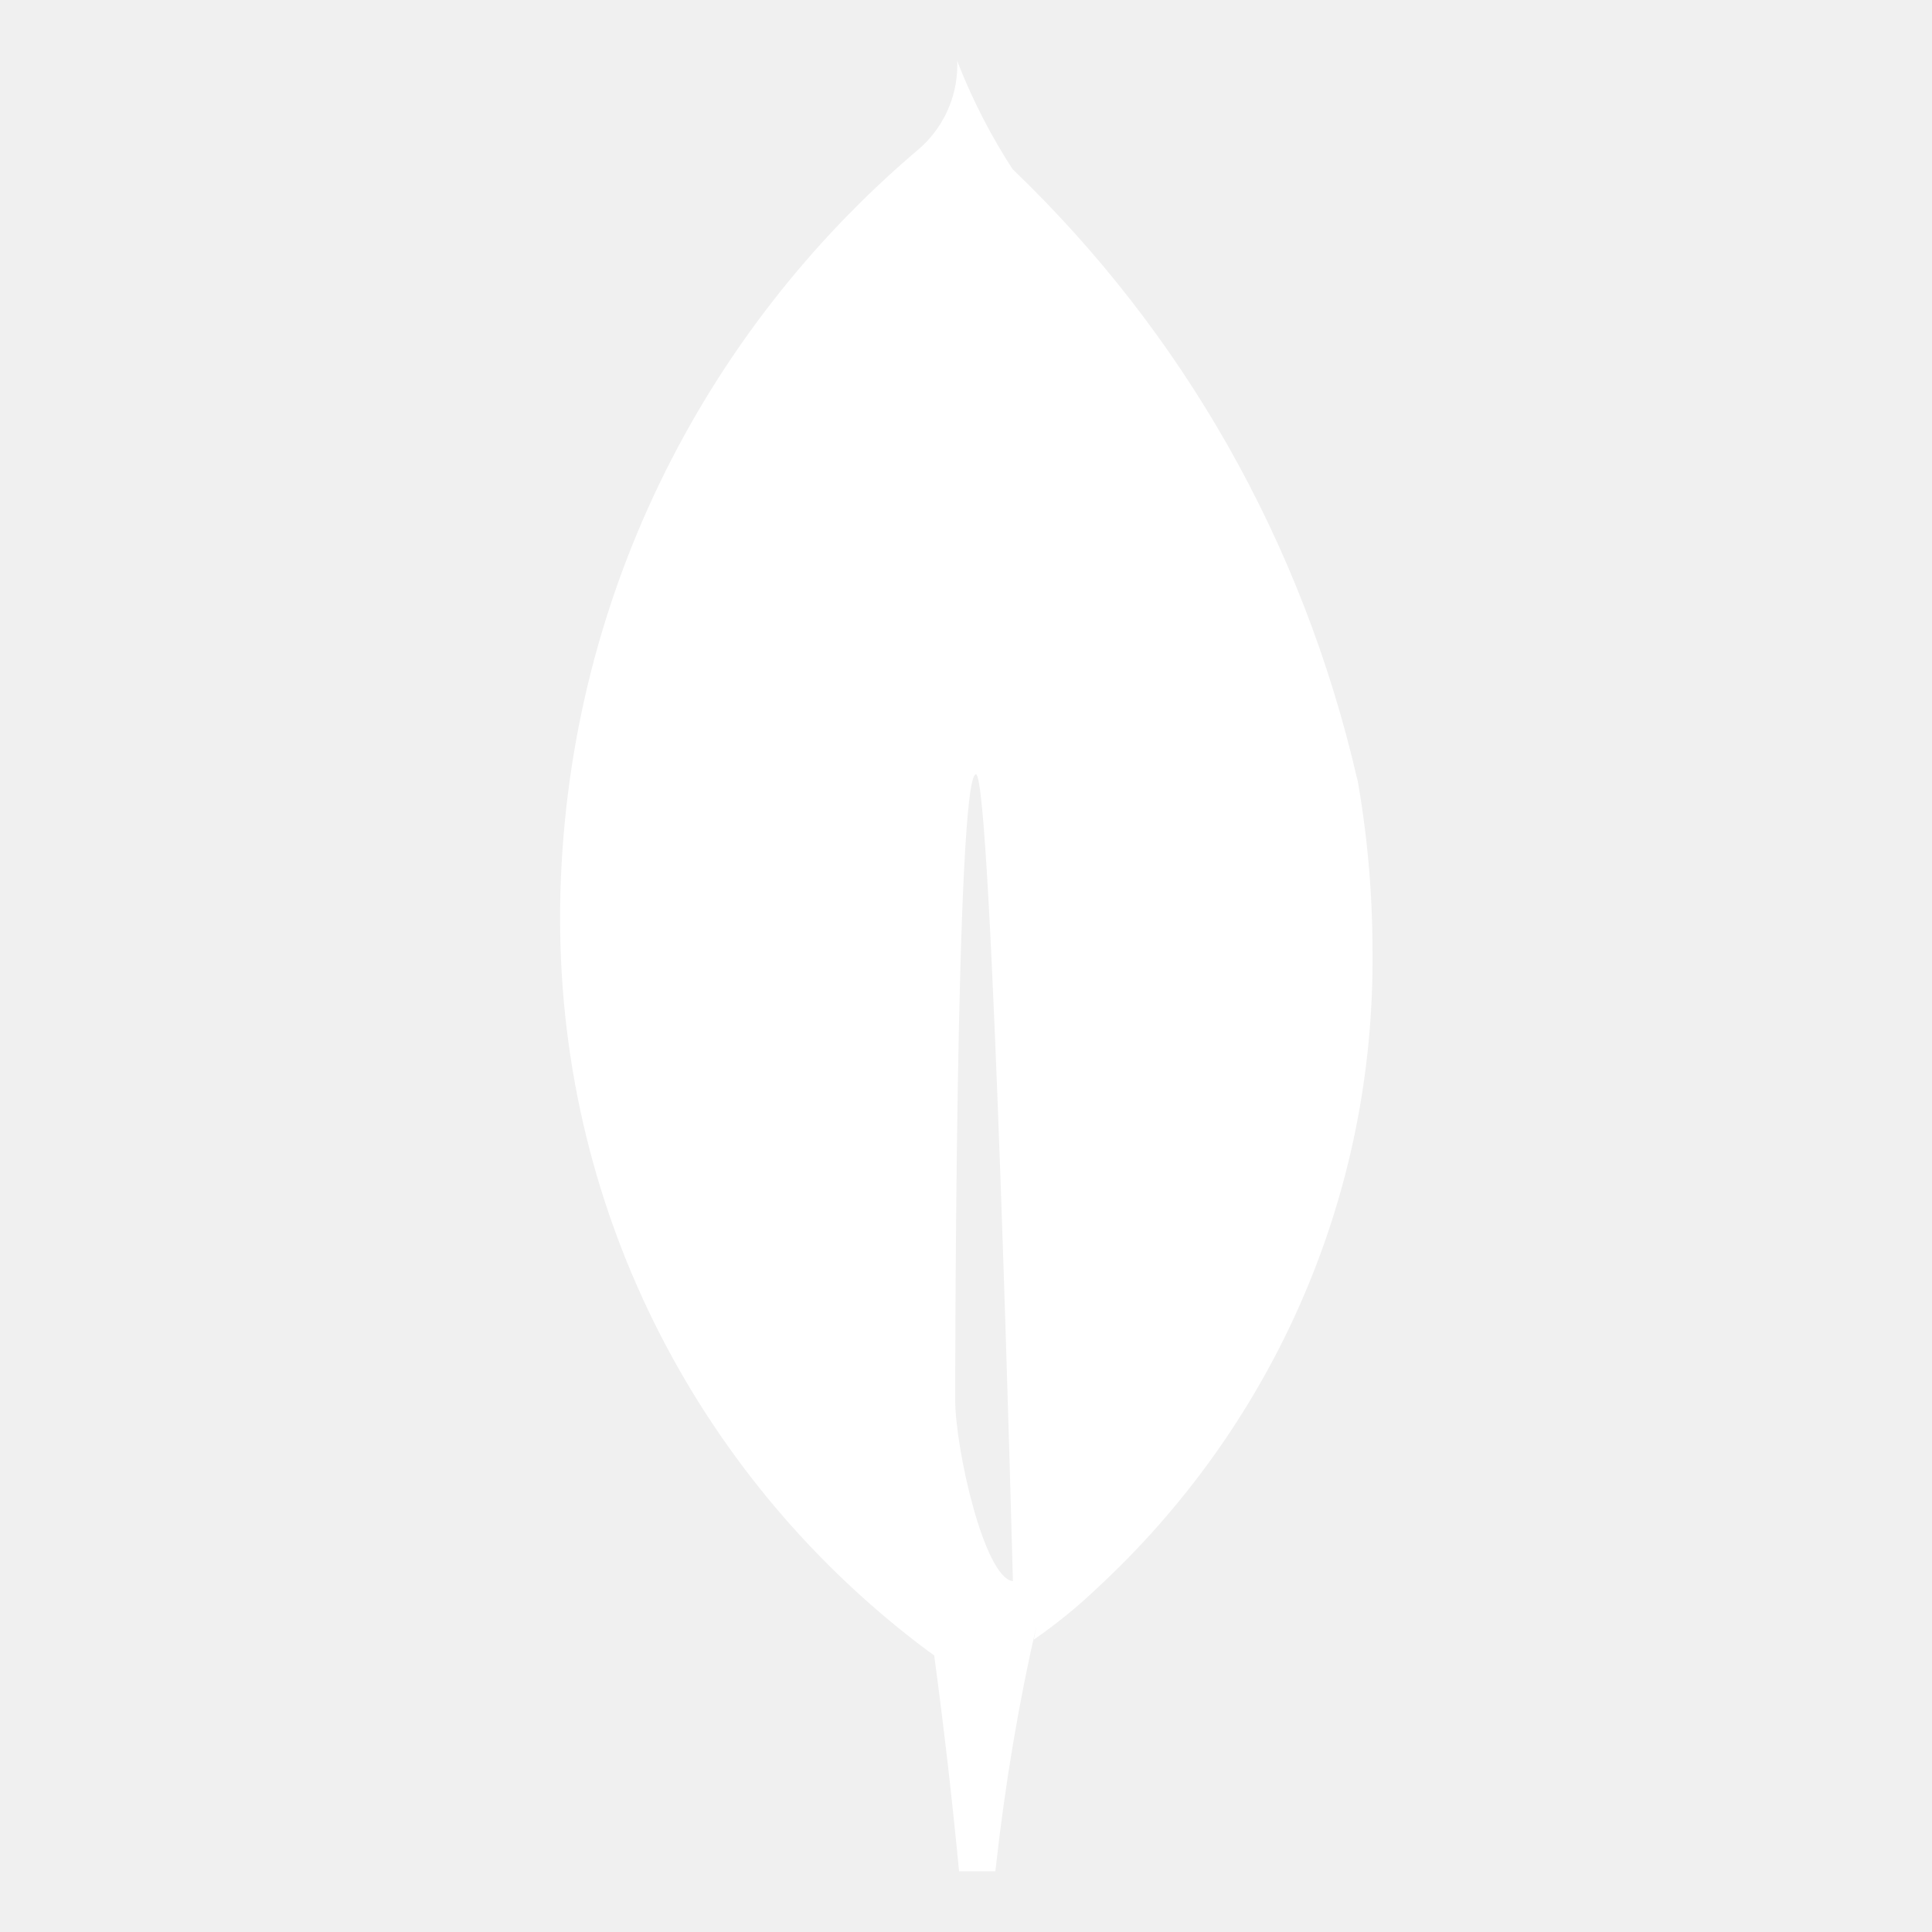
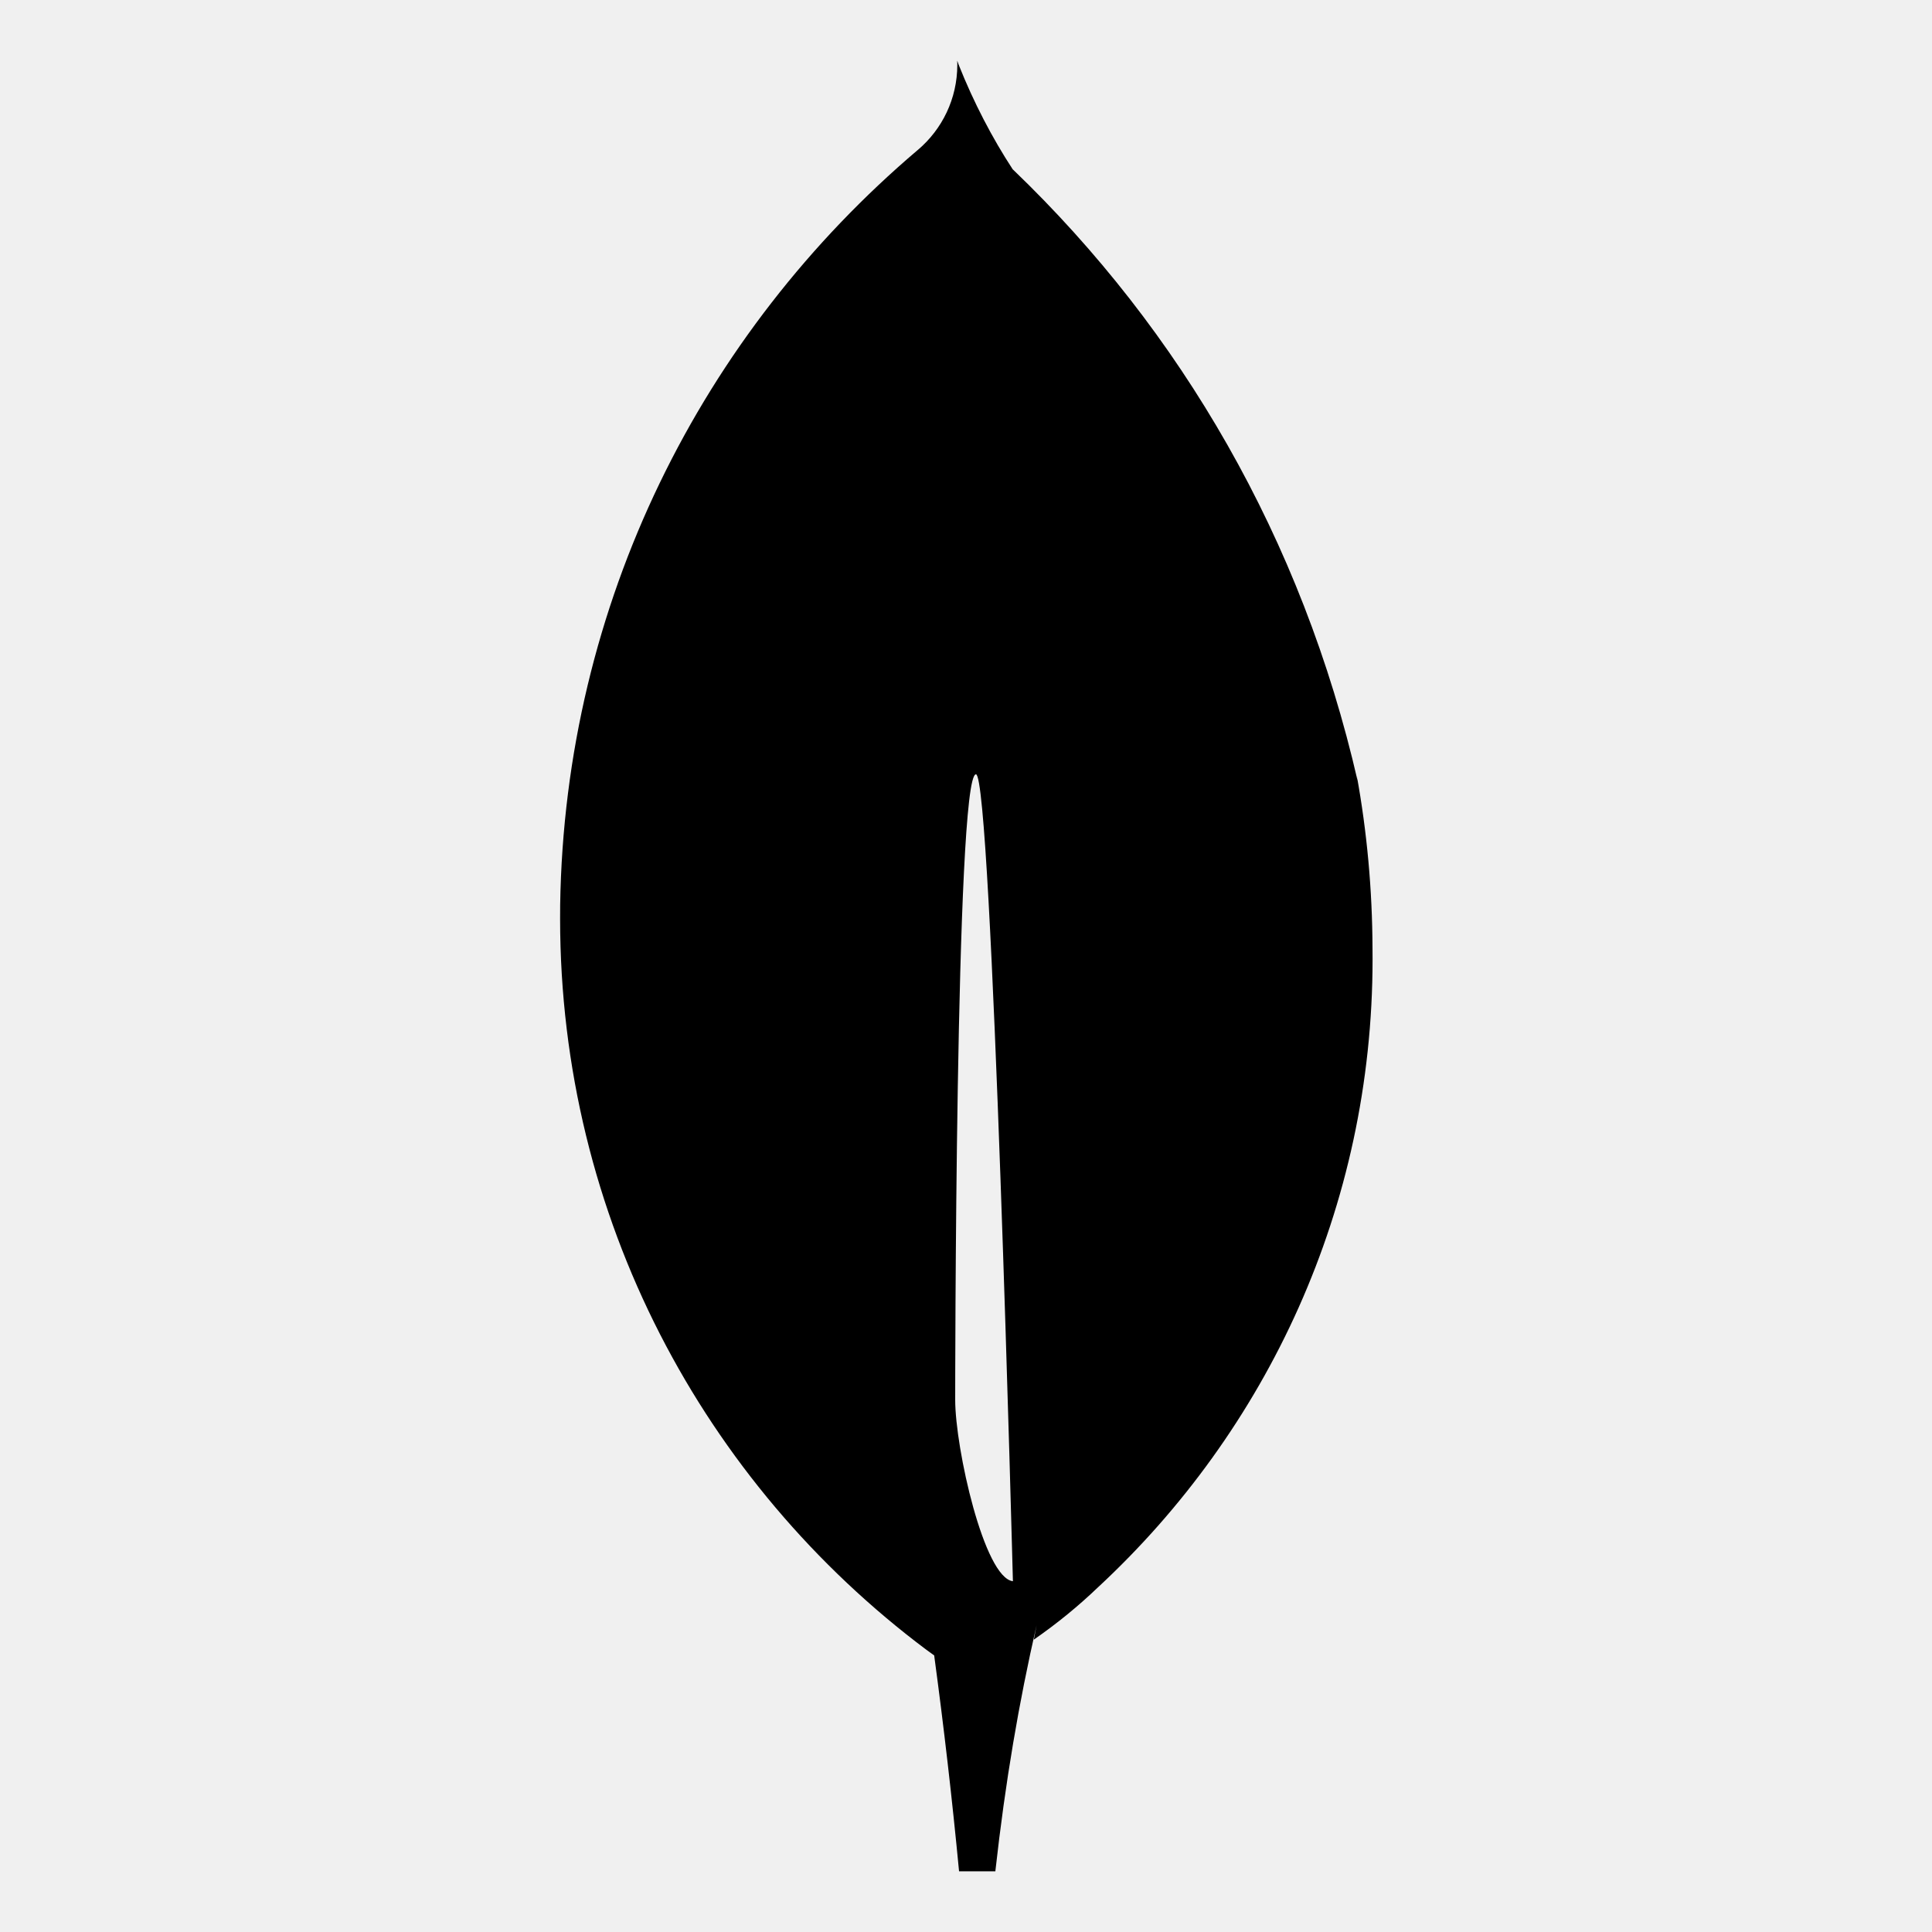
- <svg xmlns="http://www.w3.org/2000/svg" fill="#ffffff" width="800px" height="800px" viewBox="0 0 32 32" version="1.1">
+ <svg xmlns="http://www.w3.org/2000/svg" width="800px" height="800px" viewBox="0 0 32 32" version="1.1">
  <path d="M15.821 23.185s0-10.361 0.344-10.36c0.266 0 0.612 13.365 0.612 13.365-0.476-0.056-0.956-2.199-0.956-3.005zM22.489 12.945c-0.919-4.016-2.932-7.469-5.708-10.134l-0.007-0.006c-0.338-0.516-0.647-1.108-0.895-1.732l-0.024-0.068c0.001 0.020 0.001 0.044 0.001 0.068 0 0.565-0.253 1.070-0.652 1.409l-0.003 0.002c-3.574 3.034-5.848 7.505-5.923 12.508l-0 0.013c-0.001 0.062-0.001 0.135-0.001 0.208 0 4.957 2.385 9.357 6.070 12.115l0.039 0.028 0.087 0.063q0.241 1.784 0.412 3.576h0.601c0.166-1.491 0.39-2.796 0.683-4.076l-0.046 0.239c0.396-0.275 0.742-0.56 1.065-0.869l-0.003 0.003c2.801-2.597 4.549-6.297 4.549-10.404 0-0.061-0-0.121-0.001-0.182l0 0.009c-0.003-0.981-0.092-1.94-0.261-2.871l0.015 0.099z" />
</svg>
